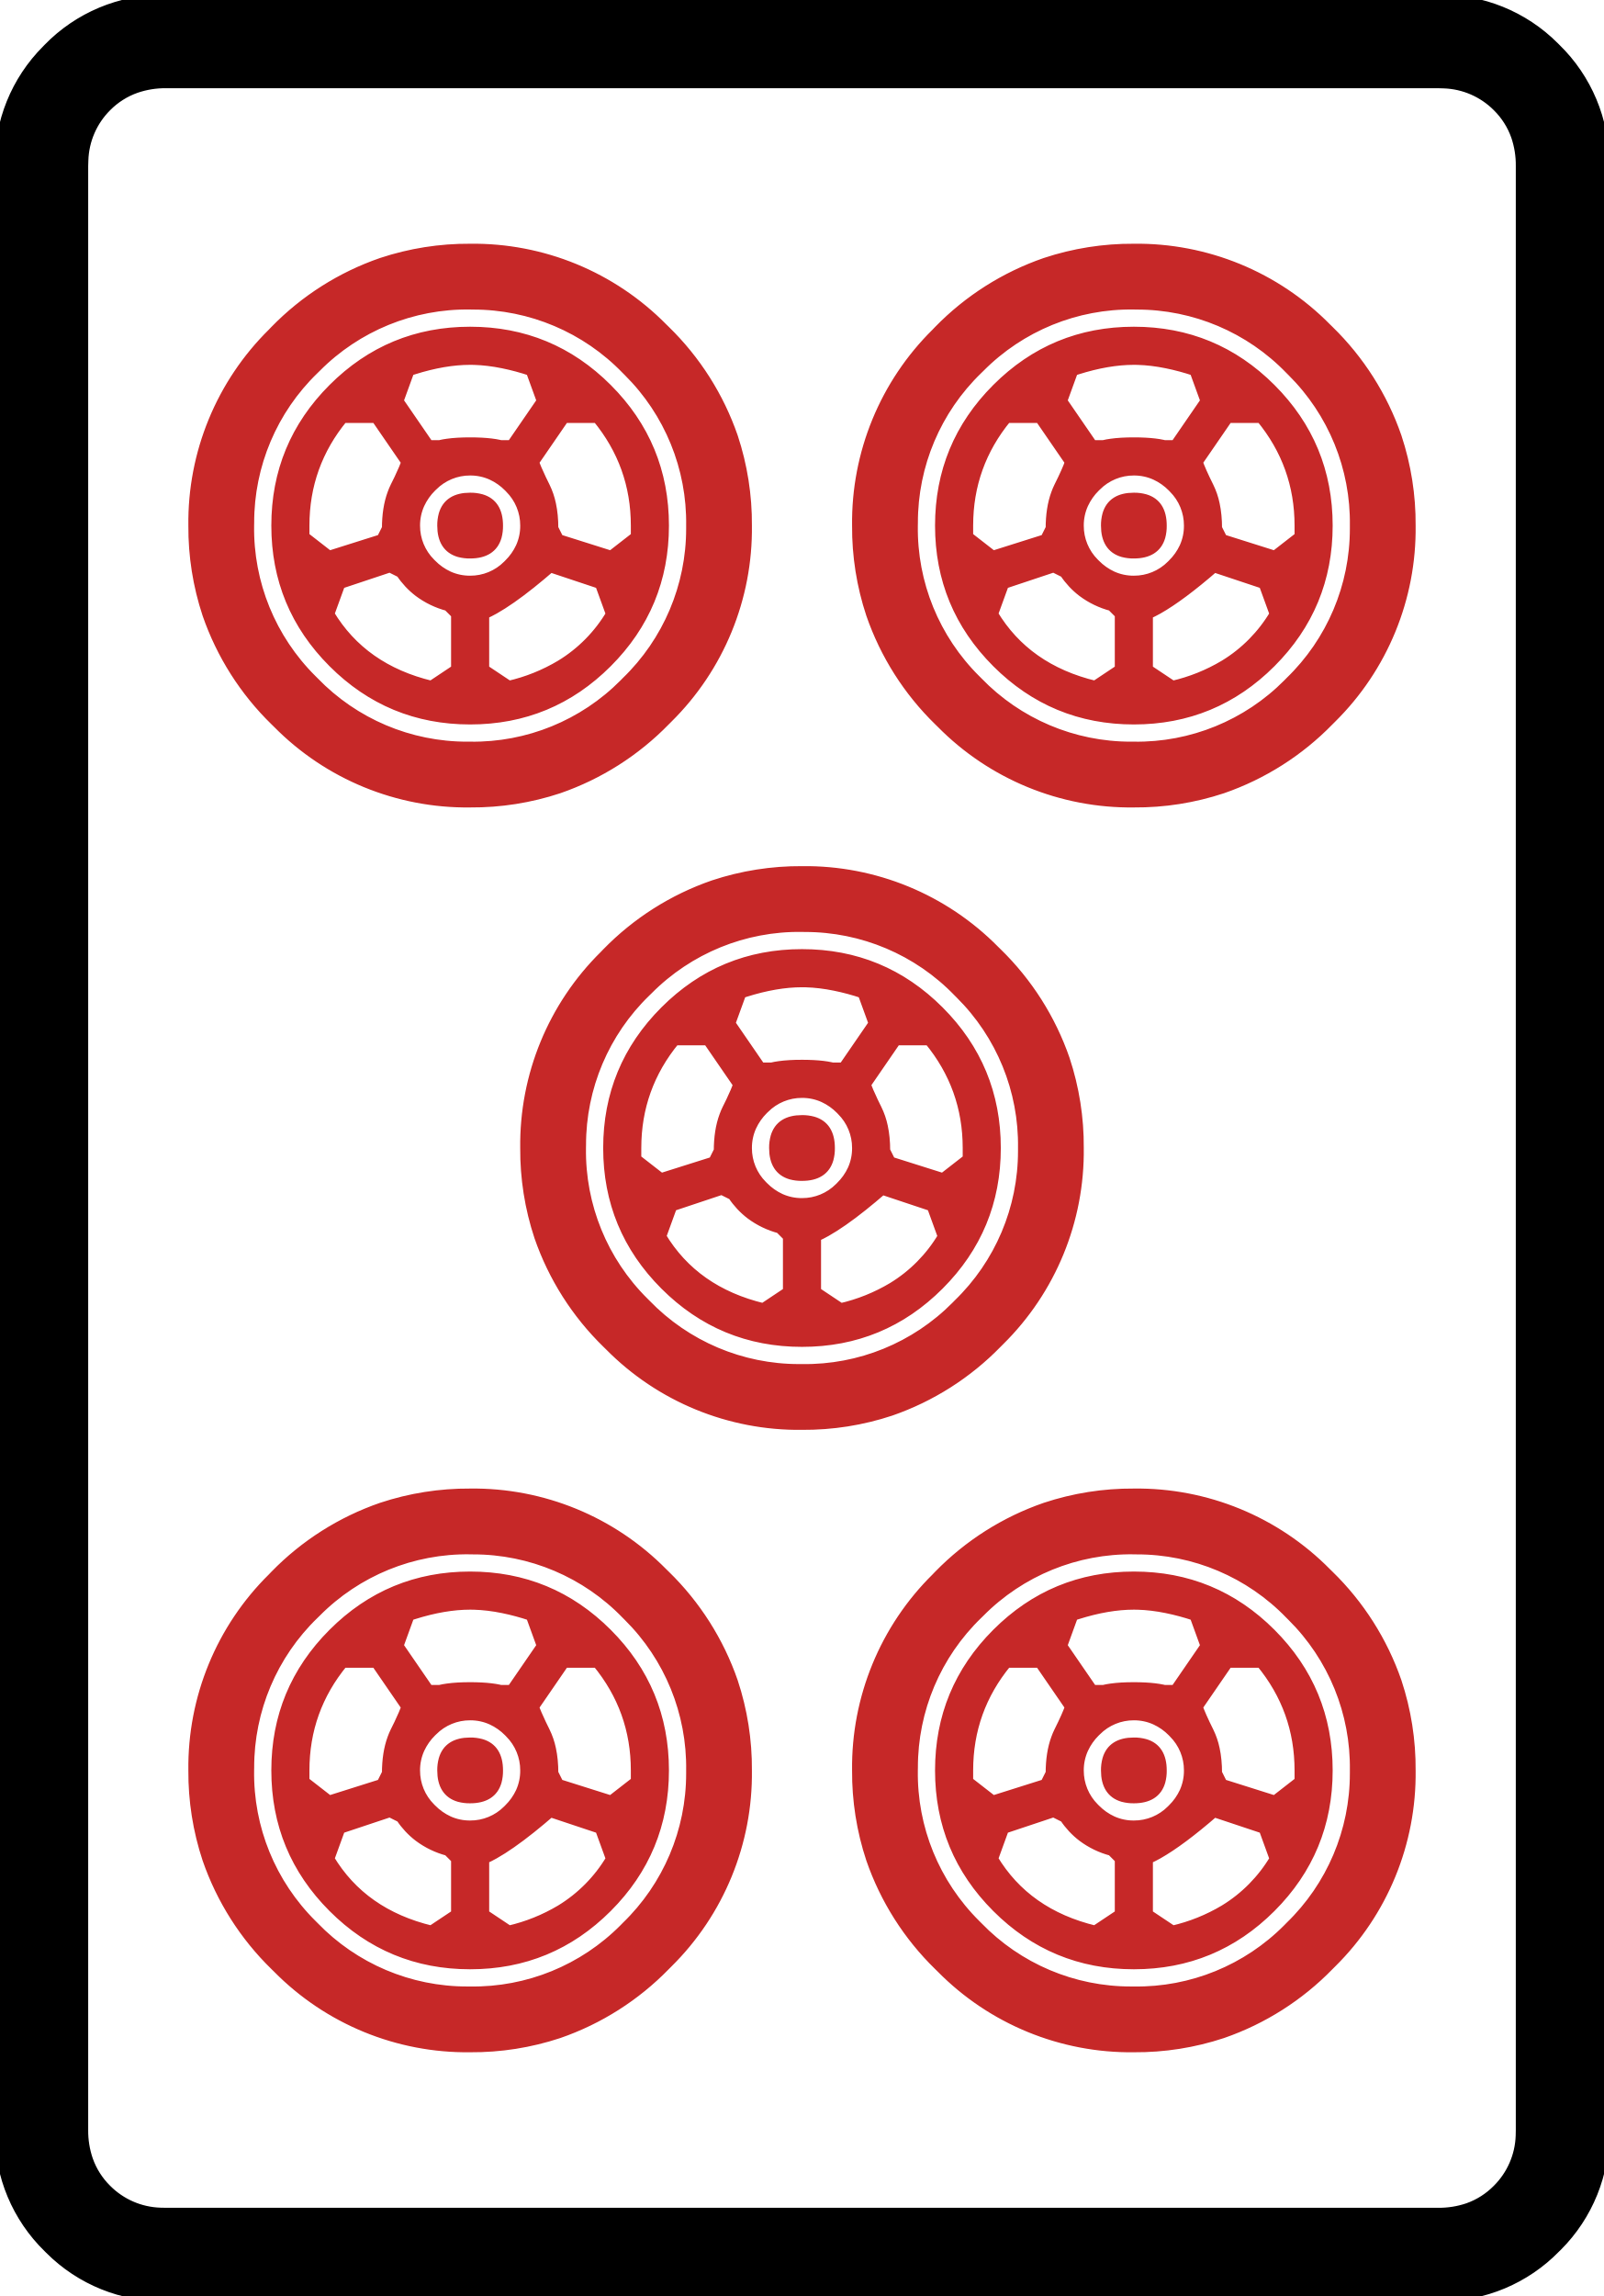
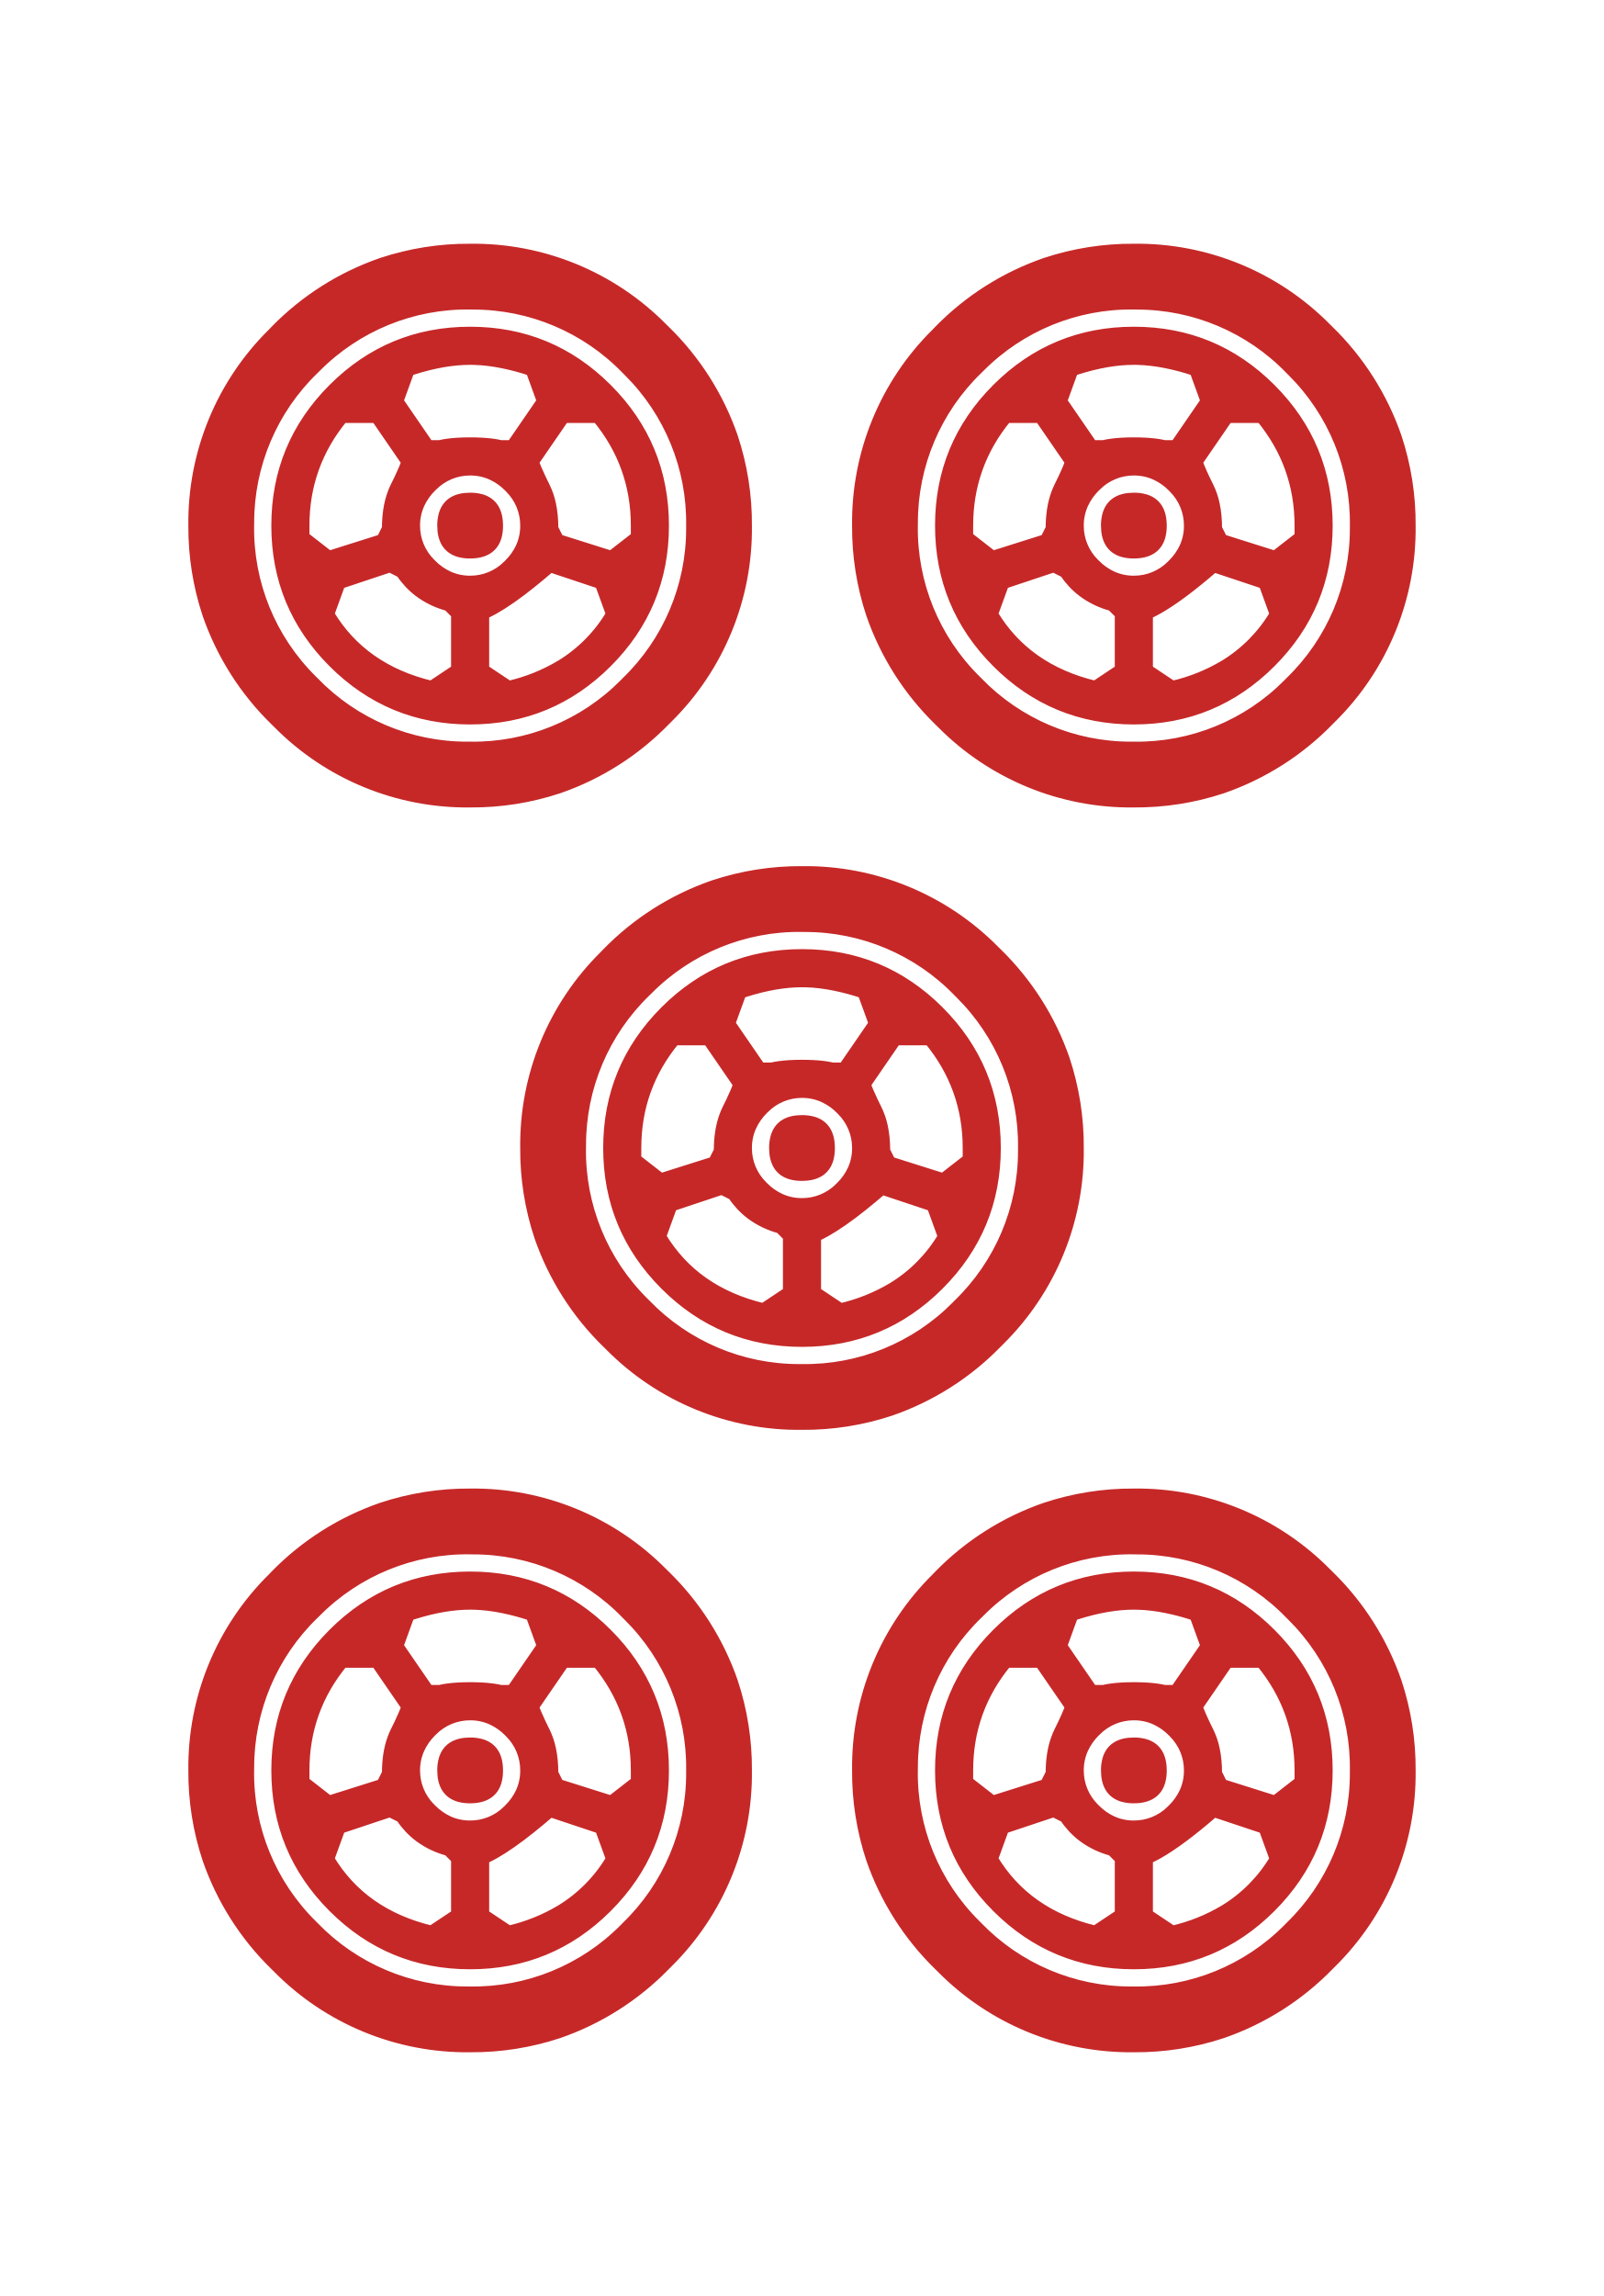
<svg xmlns="http://www.w3.org/2000/svg" width="58" height="83" viewBox="0 0 29 41.5">
  <g id="svgGroup" stroke-linecap="round" fill-rule="evenodd" font-size="9pt" stroke="#000" stroke-width="0.05mm" fill="#000" style="stroke:#000;stroke-width:0.05mm;fill:#000">
-     <path d="M 0 38.5 L 0 3 A 2.89 2.89 0 0 1 0.848 0.903 A 3.442 3.442 0 0 1 0.875 0.875 A 2.889 2.889 0 0 1 2.961 0.001 A 3.547 3.547 0 0 1 3 0 L 26 0 A 2.89 2.89 0 0 1 28.098 0.848 A 3.442 3.442 0 0 1 28.125 0.875 A 2.889 2.889 0 0 1 29 2.961 A 3.547 3.547 0 0 1 29 3 L 29 38.5 A 2.89 2.89 0 0 1 28.153 40.598 A 3.442 3.442 0 0 1 28.125 40.625 A 2.889 2.889 0 0 1 26.039 41.5 A 3.547 3.547 0 0 1 26 41.5 L 3 41.5 A 2.89 2.89 0 0 1 0.903 40.653 A 3.442 3.442 0 0 1 0.875 40.625 A 2.889 2.889 0 0 1 0.001 38.539 A 3.547 3.547 0 0 1 0 38.5 Z M 3 40 L 26 40 A 1.628 1.628 0 0 0 26.542 39.914 A 1.403 1.403 0 0 0 27.075 39.575 A 1.436 1.436 0 0 0 27.498 38.602 A 1.91 1.91 0 0 0 27.5 38.5 L 27.5 3 A 1.628 1.628 0 0 0 27.414 2.459 A 1.403 1.403 0 0 0 27.075 1.925 A 1.436 1.436 0 0 0 26.102 1.503 A 1.91 1.91 0 0 0 26 1.5 L 3 1.5 A 1.628 1.628 0 0 0 2.459 1.587 A 1.403 1.403 0 0 0 1.925 1.925 A 1.436 1.436 0 0 0 1.503 2.899 A 1.91 1.91 0 0 0 1.5 3 L 1.5 38.5 A 1.628 1.628 0 0 0 1.587 39.042 A 1.403 1.403 0 0 0 1.925 39.575 A 1.436 1.436 0 0 0 2.899 39.998 A 1.91 1.91 0 0 0 3 40 Z" stroke="#000" fill="#000" style="stroke:#000;fill:#000" />
    <path d="M 5.022 13.071 A 4.803 4.803 0 0 0 8.5 14.5 A 4.973 4.973 0 0 0 10.1 14.248 A 4.942 4.942 0 0 0 12.025 13.025 A 5.962 5.962 0 0 0 12.071 12.979 A 4.803 4.803 0 0 0 13.5 9.5 A 4.973 4.973 0 0 0 13.248 7.901 A 4.942 4.942 0 0 0 12.025 5.975 A 5.962 5.962 0 0 0 11.979 5.93 A 4.803 4.803 0 0 0 8.5 4.5 A 4.973 4.973 0 0 0 6.901 4.753 A 4.942 4.942 0 0 0 4.975 5.975 A 5.962 5.962 0 0 0 4.93 6.022 A 4.803 4.803 0 0 0 3.5 9.5 A 4.973 4.973 0 0 0 3.753 11.1 A 4.942 4.942 0 0 0 4.975 13.025 A 5.962 5.962 0 0 0 5.022 13.071 Z M 17.022 35.571 A 4.803 4.803 0 0 0 20.5 37 A 4.973 4.973 0 0 0 22.1 36.748 A 4.942 4.942 0 0 0 24.025 35.525 A 5.962 5.962 0 0 0 24.071 35.479 A 4.803 4.803 0 0 0 25.5 32 A 4.973 4.973 0 0 0 25.248 30.401 A 4.942 4.942 0 0 0 24.025 28.475 A 5.962 5.962 0 0 0 23.979 28.43 A 4.803 4.803 0 0 0 20.5 27 A 4.973 4.973 0 0 0 18.901 27.253 A 4.942 4.942 0 0 0 16.975 28.475 A 5.962 5.962 0 0 0 16.93 28.522 A 4.803 4.803 0 0 0 15.5 32 A 4.973 4.973 0 0 0 15.753 33.6 A 4.942 4.942 0 0 0 16.975 35.525 A 5.962 5.962 0 0 0 17.022 35.571 Z M 5.022 35.571 A 4.803 4.803 0 0 0 8.5 37 A 4.973 4.973 0 0 0 10.1 36.748 A 4.942 4.942 0 0 0 12.025 35.525 A 5.962 5.962 0 0 0 12.071 35.479 A 4.803 4.803 0 0 0 13.5 32 A 4.973 4.973 0 0 0 13.248 30.401 A 4.942 4.942 0 0 0 12.025 28.475 A 5.962 5.962 0 0 0 11.979 28.43 A 4.803 4.803 0 0 0 8.5 27 A 4.973 4.973 0 0 0 6.901 27.253 A 4.942 4.942 0 0 0 4.975 28.475 A 5.962 5.962 0 0 0 4.93 28.522 A 4.803 4.803 0 0 0 3.5 32 A 4.973 4.973 0 0 0 3.753 33.6 A 4.942 4.942 0 0 0 4.975 35.525 A 5.962 5.962 0 0 0 5.022 35.571 Z M 17.022 13.071 A 4.803 4.803 0 0 0 20.5 14.5 A 4.973 4.973 0 0 0 22.1 14.248 A 4.942 4.942 0 0 0 24.025 13.025 A 5.962 5.962 0 0 0 24.071 12.979 A 4.803 4.803 0 0 0 25.5 9.5 A 4.973 4.973 0 0 0 25.248 7.901 A 4.942 4.942 0 0 0 24.025 5.975 A 5.962 5.962 0 0 0 23.979 5.93 A 4.803 4.803 0 0 0 20.5 4.5 A 4.973 4.973 0 0 0 18.901 4.753 A 4.942 4.942 0 0 0 16.975 5.975 A 5.962 5.962 0 0 0 16.93 6.022 A 4.803 4.803 0 0 0 15.5 9.5 A 4.973 4.973 0 0 0 15.753 11.1 A 4.942 4.942 0 0 0 16.975 13.025 A 5.962 5.962 0 0 0 17.022 13.071 Z M 11.022 24.321 A 4.803 4.803 0 0 0 14.5 25.75 A 4.973 4.973 0 0 0 16.1 25.498 A 4.942 4.942 0 0 0 18.025 24.275 A 5.962 5.962 0 0 0 18.071 24.229 A 4.803 4.803 0 0 0 19.5 20.75 A 4.973 4.973 0 0 0 19.248 19.151 A 4.942 4.942 0 0 0 18.025 17.225 A 5.962 5.962 0 0 0 17.979 17.18 A 4.803 4.803 0 0 0 14.5 15.75 A 4.973 4.973 0 0 0 12.901 16.003 A 4.942 4.942 0 0 0 10.975 17.225 A 5.962 5.962 0 0 0 10.93 17.272 A 4.803 4.803 0 0 0 9.5 20.75 A 4.973 4.973 0 0 0 9.753 22.35 A 4.942 4.942 0 0 0 10.975 24.275 A 5.962 5.962 0 0 0 11.022 24.321 Z M 20.5 13.5 A 3.846 3.846 0 0 0 23.289 12.362 A 4.701 4.701 0 0 0 23.325 12.325 A 3.848 3.848 0 0 0 24.5 9.552 A 4.604 4.604 0 0 0 24.5 9.5 A 3.846 3.846 0 0 0 23.362 6.712 A 4.701 4.701 0 0 0 23.325 6.675 A 3.848 3.848 0 0 0 20.552 5.501 A 4.604 4.604 0 0 0 20.5 5.5 A 3.846 3.846 0 0 0 17.712 6.639 A 4.701 4.701 0 0 0 17.675 6.675 A 3.848 3.848 0 0 0 16.501 9.449 A 4.604 4.604 0 0 0 16.5 9.5 A 3.846 3.846 0 0 0 17.639 12.289 A 4.701 4.701 0 0 0 17.675 12.325 A 3.848 3.848 0 0 0 20.449 13.5 A 4.604 4.604 0 0 0 20.5 13.5 Z M 8.5 13.5 A 3.846 3.846 0 0 0 11.289 12.362 A 4.701 4.701 0 0 0 11.325 12.325 A 3.848 3.848 0 0 0 12.5 9.552 A 4.604 4.604 0 0 0 12.5 9.5 A 3.846 3.846 0 0 0 11.362 6.712 A 4.701 4.701 0 0 0 11.325 6.675 A 3.848 3.848 0 0 0 8.552 5.501 A 4.604 4.604 0 0 0 8.5 5.5 A 3.846 3.846 0 0 0 5.712 6.639 A 4.701 4.701 0 0 0 5.675 6.675 A 3.848 3.848 0 0 0 4.501 9.449 A 4.604 4.604 0 0 0 4.5 9.5 A 3.846 3.846 0 0 0 5.639 12.289 A 4.701 4.701 0 0 0 5.675 12.325 A 3.848 3.848 0 0 0 8.449 13.5 A 4.604 4.604 0 0 0 8.5 13.5 Z M 20.5 36 A 3.846 3.846 0 0 0 23.289 34.862 A 4.701 4.701 0 0 0 23.325 34.825 A 3.848 3.848 0 0 0 24.5 32.052 A 4.604 4.604 0 0 0 24.5 32 A 3.846 3.846 0 0 0 23.362 29.212 A 4.701 4.701 0 0 0 23.325 29.175 A 3.848 3.848 0 0 0 20.552 28.001 A 4.604 4.604 0 0 0 20.5 28 A 3.846 3.846 0 0 0 17.712 29.139 A 4.701 4.701 0 0 0 17.675 29.175 A 3.848 3.848 0 0 0 16.501 31.949 A 4.604 4.604 0 0 0 16.5 32 A 3.846 3.846 0 0 0 17.639 34.789 A 4.701 4.701 0 0 0 17.675 34.825 A 3.848 3.848 0 0 0 20.449 36 A 4.604 4.604 0 0 0 20.5 36 Z M 14.5 24.75 A 3.846 3.846 0 0 0 17.289 23.612 A 4.701 4.701 0 0 0 17.325 23.575 A 3.848 3.848 0 0 0 18.5 20.802 A 4.604 4.604 0 0 0 18.5 20.75 A 3.846 3.846 0 0 0 17.362 17.962 A 4.701 4.701 0 0 0 17.325 17.925 A 3.848 3.848 0 0 0 14.552 16.751 A 4.604 4.604 0 0 0 14.5 16.75 A 3.846 3.846 0 0 0 11.712 17.889 A 4.701 4.701 0 0 0 11.675 17.925 A 3.848 3.848 0 0 0 10.501 20.699 A 4.604 4.604 0 0 0 10.5 20.75 A 3.846 3.846 0 0 0 11.639 23.539 A 4.701 4.701 0 0 0 11.675 23.575 A 3.848 3.848 0 0 0 14.449 24.75 A 4.604 4.604 0 0 0 14.5 24.75 Z M 8.5 36 A 3.846 3.846 0 0 0 11.289 34.862 A 4.701 4.701 0 0 0 11.325 34.825 A 3.848 3.848 0 0 0 12.5 32.052 A 4.604 4.604 0 0 0 12.5 32 A 3.846 3.846 0 0 0 11.362 29.212 A 4.701 4.701 0 0 0 11.325 29.175 A 3.848 3.848 0 0 0 8.552 28.001 A 4.604 4.604 0 0 0 8.5 28 A 3.846 3.846 0 0 0 5.712 29.139 A 4.701 4.701 0 0 0 5.675 29.175 A 3.848 3.848 0 0 0 4.501 31.949 A 4.604 4.604 0 0 0 4.5 32 A 3.846 3.846 0 0 0 5.639 34.789 A 4.701 4.701 0 0 0 5.675 34.825 A 3.848 3.848 0 0 0 8.449 36 A 4.604 4.604 0 0 0 8.5 36 Z M 8.5 35.5 Q 7.05 35.5 6.025 34.475 Q 5 33.45 5 32 Q 5 30.55 6.025 29.525 Q 7.05 28.5 8.5 28.5 Q 9.95 28.5 10.975 29.525 Q 12 30.55 12 32 Q 12 33.45 10.975 34.475 Q 9.95 35.5 8.5 35.5 Z M 20.5 35.5 Q 19.05 35.5 18.025 34.475 Q 17 33.45 17 32 Q 17 30.55 18.025 29.525 Q 19.05 28.5 20.5 28.5 Q 21.95 28.5 22.975 29.525 Q 24 30.55 24 32 Q 24 33.45 22.975 34.475 Q 21.95 35.5 20.5 35.5 Z M 20.5 13 Q 19.05 13 18.025 11.975 Q 17 10.95 17 9.5 Q 17 8.05 18.025 7.025 Q 19.05 6 20.5 6 Q 21.95 6 22.975 7.025 Q 24 8.05 24 9.5 Q 24 10.95 22.975 11.975 Q 21.95 13 20.5 13 Z M 8.5 13 Q 7.05 13 6.025 11.975 Q 5 10.95 5 9.5 Q 5 8.05 6.025 7.025 Q 7.05 6 8.5 6 Q 9.95 6 10.975 7.025 Q 12 8.05 12 9.5 Q 12 10.95 10.975 11.975 Q 9.95 13 8.5 13 Z M 14.5 24.25 Q 13.05 24.25 12.025 23.225 Q 11 22.2 11 20.75 Q 11 19.3 12.025 18.275 Q 13.05 17.25 14.5 17.25 Q 15.95 17.25 16.975 18.275 Q 18 19.3 18 20.75 Q 18 22.2 16.975 23.225 Q 15.95 24.25 14.5 24.25 Z M 11.05 32.55 L 11.5 32.2 L 11.5 32 Q 11.5 30.9 10.8 30.05 L 10.2 30.05 L 9.65 30.85 Q 9.688 30.964 9.784 31.165 A 8.241 8.241 0 0 0 9.85 31.3 A 1.322 1.322 0 0 1 9.958 31.615 Q 10 31.811 10 32.05 L 10.1 32.25 L 11.05 32.55 Z M 11.05 10.05 L 11.5 9.7 L 11.5 9.5 Q 11.5 8.4 10.8 7.55 L 10.2 7.55 L 9.65 8.35 Q 9.688 8.464 9.784 8.665 A 8.241 8.241 0 0 0 9.85 8.8 A 1.322 1.322 0 0 1 9.958 9.115 Q 10 9.311 10 9.55 L 10.1 9.75 L 11.05 10.05 Z M 17.05 21.3 L 17.5 20.95 L 17.5 20.75 Q 17.5 19.65 16.8 18.8 L 16.2 18.8 L 15.65 19.6 Q 15.688 19.714 15.784 19.915 A 8.241 8.241 0 0 0 15.85 20.05 A 1.322 1.322 0 0 1 15.958 20.365 Q 16 20.561 16 20.8 L 16.1 21 L 17.05 21.3 Z M 23.05 10.05 L 23.5 9.7 L 23.5 9.5 Q 23.5 8.4 22.8 7.55 L 22.2 7.55 L 21.65 8.35 A 1.548 1.548 0 0 0 21.682 8.435 Q 21.72 8.53 21.784 8.665 A 8.241 8.241 0 0 0 21.85 8.8 A 1.322 1.322 0 0 1 21.958 9.115 Q 22 9.311 22 9.55 L 22.1 9.75 L 23.05 10.05 Z M 23.05 32.55 L 23.5 32.2 L 23.5 32 Q 23.5 30.9 22.8 30.05 L 22.2 30.05 L 21.65 30.85 A 1.548 1.548 0 0 0 21.682 30.935 Q 21.72 31.03 21.784 31.165 A 8.241 8.241 0 0 0 21.85 31.3 A 1.322 1.322 0 0 1 21.958 31.615 Q 22 31.811 22 32.05 L 22.1 32.25 L 23.05 32.55 Z M 17.95 10.05 L 18.9 9.75 L 19 9.55 Q 19 9.188 19.098 8.923 A 1.192 1.192 0 0 1 19.15 8.8 Q 19.3 8.5 19.35 8.35 L 18.8 7.55 L 18.2 7.55 Q 17.5 8.4 17.5 9.5 L 17.5 9.7 L 17.95 10.05 Z M 17.95 32.55 L 18.9 32.25 L 19 32.05 Q 19 31.688 19.098 31.423 A 1.192 1.192 0 0 1 19.15 31.3 Q 19.3 31 19.35 30.85 L 18.8 30.05 L 18.2 30.05 Q 17.5 30.9 17.5 32 L 17.5 32.2 L 17.95 32.55 Z M 5.95 10.05 L 6.9 9.75 L 7 9.55 Q 7 9.188 7.098 8.923 A 1.192 1.192 0 0 1 7.15 8.8 A 8.17 8.17 0 0 0 7.219 8.66 Q 7.313 8.463 7.35 8.35 L 6.8 7.55 L 6.2 7.55 Q 5.5 8.4 5.5 9.5 L 5.5 9.7 L 5.95 10.05 Z M 11.95 21.3 L 12.9 21 L 13 20.8 Q 13 20.438 13.098 20.173 A 1.192 1.192 0 0 1 13.15 20.05 A 8.17 8.17 0 0 0 13.219 19.91 Q 13.313 19.713 13.35 19.6 L 12.8 18.8 L 12.2 18.8 Q 11.5 19.65 11.5 20.75 L 11.5 20.95 L 11.95 21.3 Z M 5.95 32.55 L 6.9 32.25 L 7 32.05 Q 7 31.688 7.098 31.423 A 1.192 1.192 0 0 1 7.15 31.3 A 8.17 8.17 0 0 0 7.219 31.16 Q 7.313 30.963 7.35 30.85 L 6.8 30.05 L 6.2 30.05 Q 5.5 30.9 5.5 32 L 5.5 32.2 L 5.95 32.55 Z M 7.8 12.4 L 8.25 12.1 L 8.25 11.1 L 8.1 10.95 A 1.523 1.523 0 0 1 7.574 10.697 A 1.42 1.42 0 0 1 7.25 10.35 L 7.05 10.25 L 6.15 10.55 L 5.95 11.1 Q 6.55 12.1 7.8 12.4 Z M 19.8 12.4 L 20.25 12.1 L 20.25 11.1 L 20.1 10.95 A 1.523 1.523 0 0 1 19.574 10.697 A 1.42 1.42 0 0 1 19.25 10.35 L 19.05 10.25 L 18.15 10.55 L 17.95 11.1 Q 18.55 12.1 19.8 12.4 Z M 7.8 34.9 L 8.25 34.6 L 8.25 33.6 L 8.1 33.45 A 1.523 1.523 0 0 1 7.574 33.197 A 1.42 1.42 0 0 1 7.25 32.85 L 7.05 32.75 L 6.15 33.05 L 5.95 33.6 Q 6.55 34.6 7.8 34.9 Z M 13.8 23.65 L 14.25 23.35 L 14.25 22.35 L 14.1 22.2 A 1.523 1.523 0 0 1 13.574 21.947 A 1.42 1.42 0 0 1 13.25 21.6 L 13.05 21.5 L 12.15 21.8 L 11.95 22.35 Q 12.55 23.35 13.8 23.65 Z M 19.8 34.9 L 20.25 34.6 L 20.25 33.6 L 20.1 33.45 A 1.523 1.523 0 0 1 19.574 33.197 A 1.42 1.42 0 0 1 19.25 32.85 L 19.05 32.75 L 18.15 33.05 L 17.95 33.6 Q 18.55 34.6 19.8 34.9 Z M 23.05 11.1 L 22.85 10.55 L 21.95 10.25 Q 21.345 10.775 20.935 11.007 A 2.173 2.173 0 0 1 20.75 11.1 L 20.75 12.1 L 21.2 12.4 A 3.243 3.243 0 0 0 22.139 12.023 A 2.674 2.674 0 0 0 23.05 11.1 Z M 23.05 33.6 L 22.85 33.05 L 21.95 32.75 Q 21.345 33.275 20.935 33.507 A 2.173 2.173 0 0 1 20.75 33.6 L 20.75 34.6 L 21.2 34.9 A 3.243 3.243 0 0 0 22.139 34.523 A 2.674 2.674 0 0 0 23.05 33.6 Z M 17.05 22.35 L 16.85 21.8 L 15.95 21.5 A 11.185 11.185 0 0 1 15.594 21.797 Q 15.218 22.097 14.935 22.257 A 2.173 2.173 0 0 1 14.75 22.35 L 14.75 23.35 L 15.2 23.65 A 3.243 3.243 0 0 0 16.139 23.273 A 2.674 2.674 0 0 0 17.05 22.35 Z M 11.05 33.6 L 10.85 33.05 L 9.95 32.75 A 11.184 11.184 0 0 1 9.594 33.047 Q 9.218 33.347 8.935 33.507 A 2.173 2.173 0 0 1 8.75 33.6 L 8.75 34.6 L 9.2 34.9 A 3.243 3.243 0 0 0 10.139 34.523 A 2.674 2.674 0 0 0 11.05 33.6 Z M 11.05 11.1 L 10.85 10.55 L 9.95 10.25 A 11.184 11.184 0 0 1 9.594 10.547 Q 9.218 10.847 8.935 11.007 A 2.173 2.173 0 0 1 8.75 11.1 L 8.75 12.1 L 9.2 12.4 A 3.243 3.243 0 0 0 10.139 12.023 A 2.674 2.674 0 0 0 11.05 11.1 Z M 19.75 8.05 L 19.95 8.05 A 1.342 1.342 0 0 1 20.09 8.024 Q 20.26 8 20.5 8 A 3.979 3.979 0 0 1 20.705 8.005 Q 20.891 8.015 21.021 8.043 A 1.074 1.074 0 0 1 21.05 8.05 L 21.25 8.05 L 21.8 7.25 L 21.6 6.7 A 4.296 4.296 0 0 0 21.095 6.564 Q 20.821 6.508 20.571 6.501 A 2.554 2.554 0 0 0 20.5 6.5 Q 20.032 6.5 19.475 6.676 A 4.943 4.943 0 0 0 19.4 6.7 L 19.2 7.25 L 19.75 8.05 Z M 13.75 19.3 L 13.95 19.3 A 1.342 1.342 0 0 1 14.09 19.274 Q 14.26 19.25 14.5 19.25 A 3.979 3.979 0 0 1 14.705 19.255 Q 14.891 19.265 15.021 19.293 A 1.074 1.074 0 0 1 15.05 19.3 L 15.25 19.3 L 15.8 18.5 L 15.6 17.95 A 4.296 4.296 0 0 0 15.095 17.814 Q 14.821 17.758 14.571 17.751 A 2.554 2.554 0 0 0 14.5 17.75 Q 14.032 17.75 13.475 17.926 A 4.943 4.943 0 0 0 13.4 17.95 L 13.2 18.5 L 13.75 19.3 Z M 7.75 30.55 L 7.95 30.55 A 1.342 1.342 0 0 1 8.09 30.524 Q 8.26 30.5 8.5 30.5 A 3.979 3.979 0 0 1 8.705 30.505 Q 8.891 30.515 9.021 30.543 A 1.074 1.074 0 0 1 9.05 30.55 L 9.25 30.55 L 9.8 29.75 L 9.6 29.2 A 4.296 4.296 0 0 0 9.095 29.064 Q 8.821 29.008 8.571 29.001 A 2.554 2.554 0 0 0 8.5 29 Q 8.032 29 7.475 29.176 A 4.943 4.943 0 0 0 7.4 29.2 L 7.2 29.75 L 7.75 30.55 Z M 7.75 8.05 L 7.95 8.05 A 1.342 1.342 0 0 1 8.09 8.024 Q 8.26 8 8.5 8 A 3.979 3.979 0 0 1 8.705 8.005 Q 8.891 8.015 9.021 8.043 A 1.074 1.074 0 0 1 9.05 8.05 L 9.25 8.05 L 9.8 7.25 L 9.6 6.7 A 4.296 4.296 0 0 0 9.095 6.564 Q 8.821 6.508 8.571 6.501 A 2.554 2.554 0 0 0 8.5 6.5 Q 8.032 6.5 7.475 6.676 A 4.943 4.943 0 0 0 7.4 6.7 L 7.2 7.25 L 7.75 8.05 Z M 19.75 30.55 L 19.95 30.55 A 1.342 1.342 0 0 1 20.09 30.524 Q 20.26 30.5 20.5 30.5 A 3.979 3.979 0 0 1 20.705 30.505 Q 20.891 30.515 21.021 30.543 A 1.074 1.074 0 0 1 21.05 30.55 L 21.25 30.55 L 21.8 29.75 L 21.6 29.2 A 4.296 4.296 0 0 0 21.095 29.064 Q 20.821 29.008 20.571 29.001 A 2.554 2.554 0 0 0 20.5 29 Q 20.032 29 19.475 29.176 A 4.943 4.943 0 0 0 19.4 29.2 L 19.2 29.75 L 19.75 30.55 Z M 8.5 10.5 A 0.954 0.954 0 0 0 9.181 10.219 A 1.253 1.253 0 0 0 9.2 10.2 A 1.045 1.045 0 0 0 9.418 9.892 A 0.94 0.94 0 0 0 9.5 9.5 A 0.954 0.954 0 0 0 9.219 8.82 A 1.253 1.253 0 0 0 9.2 8.8 A 1.045 1.045 0 0 0 8.892 8.583 A 0.94 0.94 0 0 0 8.5 8.5 A 0.954 0.954 0 0 0 7.82 8.781 A 1.253 1.253 0 0 0 7.8 8.8 A 1.045 1.045 0 0 0 7.583 9.109 A 0.94 0.94 0 0 0 7.5 9.5 A 0.954 0.954 0 0 0 7.781 10.181 A 1.253 1.253 0 0 0 7.8 10.2 A 1.045 1.045 0 0 0 8.109 10.418 A 0.94 0.94 0 0 0 8.5 10.5 Z M 8.5 33 A 0.954 0.954 0 0 0 9.181 32.719 A 1.253 1.253 0 0 0 9.2 32.7 A 1.045 1.045 0 0 0 9.418 32.392 A 0.94 0.94 0 0 0 9.5 32 A 0.954 0.954 0 0 0 9.219 31.32 A 1.253 1.253 0 0 0 9.2 31.3 A 1.045 1.045 0 0 0 8.892 31.083 A 0.94 0.94 0 0 0 8.5 31 A 0.954 0.954 0 0 0 7.82 31.281 A 1.253 1.253 0 0 0 7.8 31.3 A 1.045 1.045 0 0 0 7.583 31.609 A 0.94 0.94 0 0 0 7.5 32 A 0.954 0.954 0 0 0 7.781 32.681 A 1.253 1.253 0 0 0 7.8 32.7 A 1.045 1.045 0 0 0 8.109 32.918 A 0.94 0.94 0 0 0 8.5 33 Z M 14.5 21.75 A 0.954 0.954 0 0 0 15.181 21.469 A 1.253 1.253 0 0 0 15.2 21.45 A 1.045 1.045 0 0 0 15.418 21.142 A 0.94 0.94 0 0 0 15.5 20.75 A 0.954 0.954 0 0 0 15.219 20.07 A 1.253 1.253 0 0 0 15.2 20.05 A 1.045 1.045 0 0 0 14.892 19.833 A 0.94 0.94 0 0 0 14.5 19.75 A 0.954 0.954 0 0 0 13.82 20.031 A 1.253 1.253 0 0 0 13.8 20.05 A 1.045 1.045 0 0 0 13.583 20.359 A 0.94 0.94 0 0 0 13.5 20.75 A 0.954 0.954 0 0 0 13.781 21.431 A 1.253 1.253 0 0 0 13.8 21.45 A 1.045 1.045 0 0 0 14.109 21.668 A 0.94 0.94 0 0 0 14.5 21.75 Z M 20.5 33 A 0.954 0.954 0 0 0 21.181 32.719 A 1.253 1.253 0 0 0 21.2 32.7 A 1.045 1.045 0 0 0 21.418 32.392 A 0.94 0.94 0 0 0 21.5 32 A 0.954 0.954 0 0 0 21.219 31.32 A 1.253 1.253 0 0 0 21.2 31.3 A 1.045 1.045 0 0 0 20.892 31.083 A 0.94 0.94 0 0 0 20.5 31 A 0.954 0.954 0 0 0 19.82 31.281 A 1.253 1.253 0 0 0 19.8 31.3 A 1.045 1.045 0 0 0 19.583 31.609 A 0.94 0.94 0 0 0 19.5 32 A 0.954 0.954 0 0 0 19.781 32.681 A 1.253 1.253 0 0 0 19.8 32.7 A 1.045 1.045 0 0 0 20.109 32.918 A 0.94 0.94 0 0 0 20.5 33 Z M 20.5 10.5 A 0.954 0.954 0 0 0 21.181 10.219 A 1.253 1.253 0 0 0 21.2 10.2 A 1.045 1.045 0 0 0 21.418 9.892 A 0.94 0.94 0 0 0 21.5 9.5 A 0.954 0.954 0 0 0 21.219 8.82 A 1.253 1.253 0 0 0 21.2 8.8 A 1.045 1.045 0 0 0 20.892 8.583 A 0.94 0.94 0 0 0 20.5 8.5 A 0.954 0.954 0 0 0 19.82 8.781 A 1.253 1.253 0 0 0 19.8 8.8 A 1.045 1.045 0 0 0 19.583 9.109 A 0.94 0.94 0 0 0 19.5 9.5 A 0.954 0.954 0 0 0 19.781 10.181 A 1.253 1.253 0 0 0 19.8 10.2 A 1.045 1.045 0 0 0 20.109 10.418 A 0.94 0.94 0 0 0 20.5 10.5 Z M 20.303 9.976 A 0.72 0.72 0 0 0 20.5 10 Q 20.889 10 20.976 9.698 A 0.72 0.72 0 0 0 21 9.5 Q 21 9.112 20.698 9.025 A 0.72 0.72 0 0 0 20.5 9 Q 20.112 9 20.025 9.303 A 0.72 0.72 0 0 0 20 9.5 Q 20 9.889 20.303 9.976 Z M 8.303 9.976 A 0.72 0.72 0 0 0 8.5 10 Q 8.889 10 8.976 9.698 A 0.72 0.72 0 0 0 9 9.5 Q 9 9.112 8.698 9.025 A 0.72 0.72 0 0 0 8.5 9 Q 8.112 9 8.025 9.303 A 0.72 0.72 0 0 0 8 9.5 Q 8 9.889 8.303 9.976 Z M 14.303 21.226 A 0.72 0.72 0 0 0 14.5 21.25 Q 14.889 21.25 14.976 20.948 A 0.72 0.72 0 0 0 15 20.75 Q 15 20.362 14.698 20.275 A 0.72 0.72 0 0 0 14.5 20.25 Q 14.112 20.25 14.025 20.553 A 0.72 0.72 0 0 0 14 20.75 Q 14 21.139 14.303 21.226 Z M 20.303 32.476 A 0.72 0.72 0 0 0 20.5 32.5 Q 20.889 32.5 20.976 32.198 A 0.72 0.72 0 0 0 21 32 Q 21 31.612 20.698 31.525 A 0.72 0.72 0 0 0 20.5 31.5 Q 20.112 31.5 20.025 31.803 A 0.72 0.72 0 0 0 20 32 Q 20 32.389 20.303 32.476 Z M 8.303 32.476 A 0.72 0.72 0 0 0 8.5 32.5 Q 8.889 32.5 8.976 32.198 A 0.72 0.72 0 0 0 9 32 Q 9 31.612 8.698 31.525 A 0.72 0.72 0 0 0 8.5 31.5 Q 8.112 31.5 8.025 31.803 A 0.72 0.72 0 0 0 8 32 Q 8 32.389 8.303 32.476 Z" stroke="#c62828" fill="#c62828" style="stroke:#c62828;fill:#c62828" />
  </g>
</svg>
